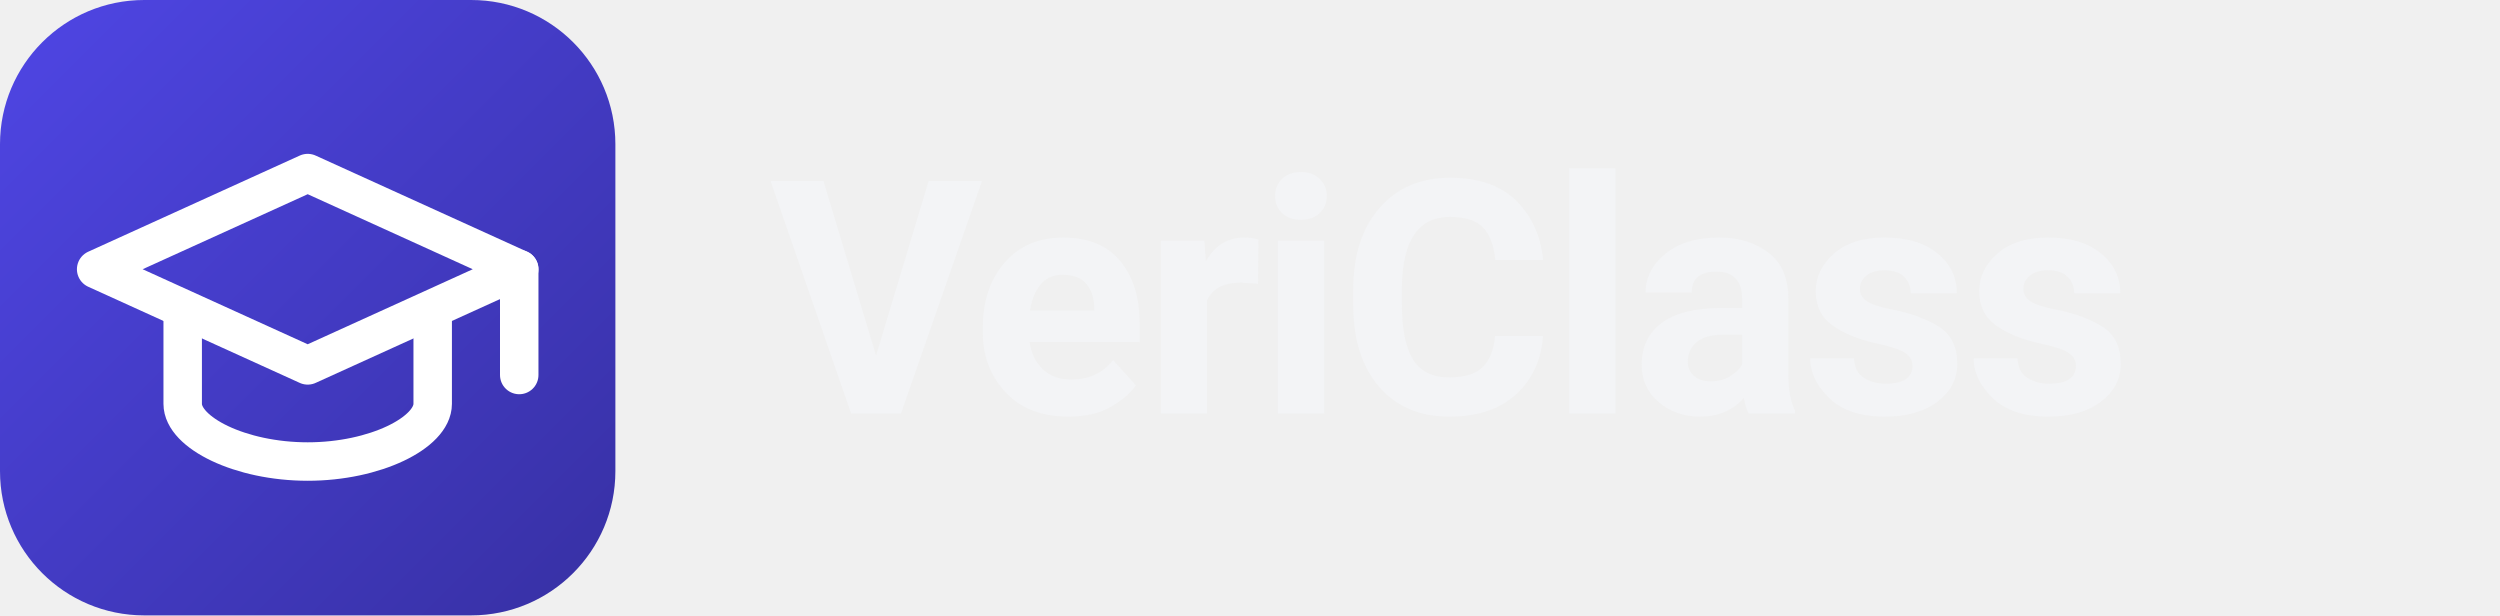
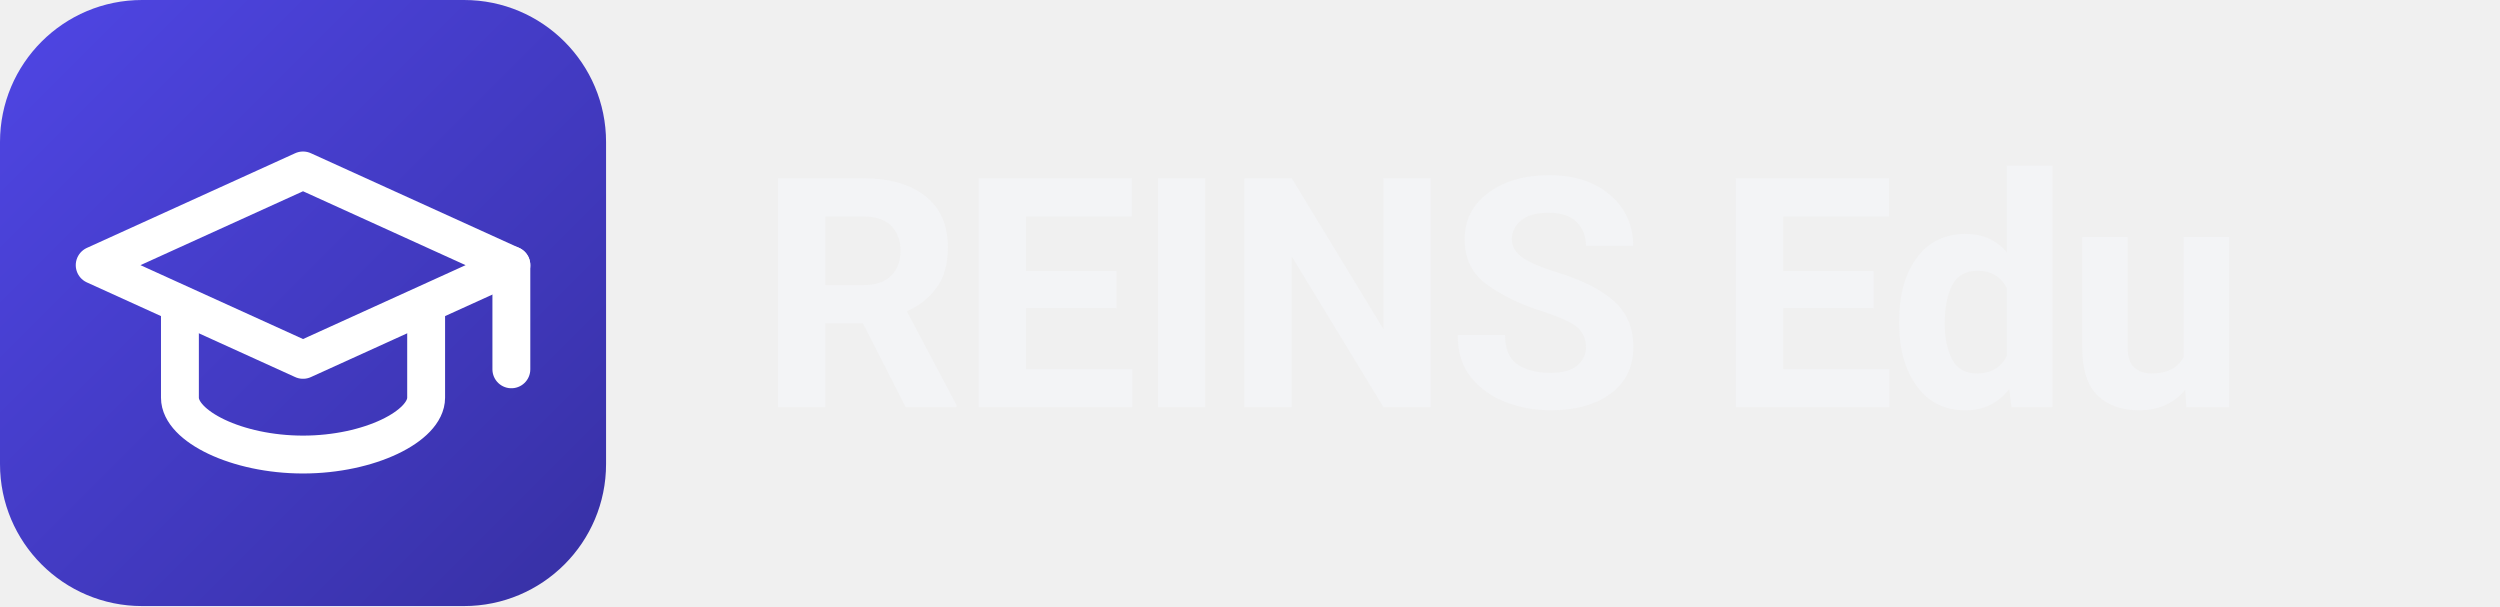
- <svg xmlns="http://www.w3.org/2000/svg" viewBox="0 0 260 64" width="260" height="64">
+ <svg xmlns="http://www.w3.org/2000/svg" viewBox="0 0 264 64" width="264" height="64">
  <defs>
    <linearGradient id="g" x1="0" y1="0" x2="1" y2="1">
      <stop offset="0" stop-color="#4f46e5" />
      <stop offset="1" stop-color="#3730a3" />
    </linearGradient>
  </defs>
  <rect width="64" height="64" rx="15" fill="url(#g)" />
  <path d="M32 18 10 28l22 10 22-10-22-10Z" fill="none" stroke="#fff" stroke-width="4" stroke-linejoin="round" />
  <path d="M19 33v9c0 3 6 6 13 6s13-3 13-6v-9" fill="none" stroke="#fff" stroke-width="4" stroke-linecap="round" stroke-linejoin="round" />
  <path d="M54 28v11" fill="none" stroke="#fff" stroke-width="4" stroke-linecap="round" />
-   <text x="80" y="43" font-family="-apple-system, BlinkMacSystemFont, 'Segoe UI', Roboto, Helvetica, Arial, sans-serif" font-size="34" font-weight="700" letter-spacing="-0.5" fill="#f3f4f6">VeriClass</text>
+   <text x="80" y="43" font-family="-apple-system, BlinkMacSystemFont, 'Segoe UI', Roboto, Helvetica, Arial, sans-serif" font-size="34" font-weight="700" letter-spacing="-0.5" fill="#f3f4f6">REINS Edu</text>
</svg>
